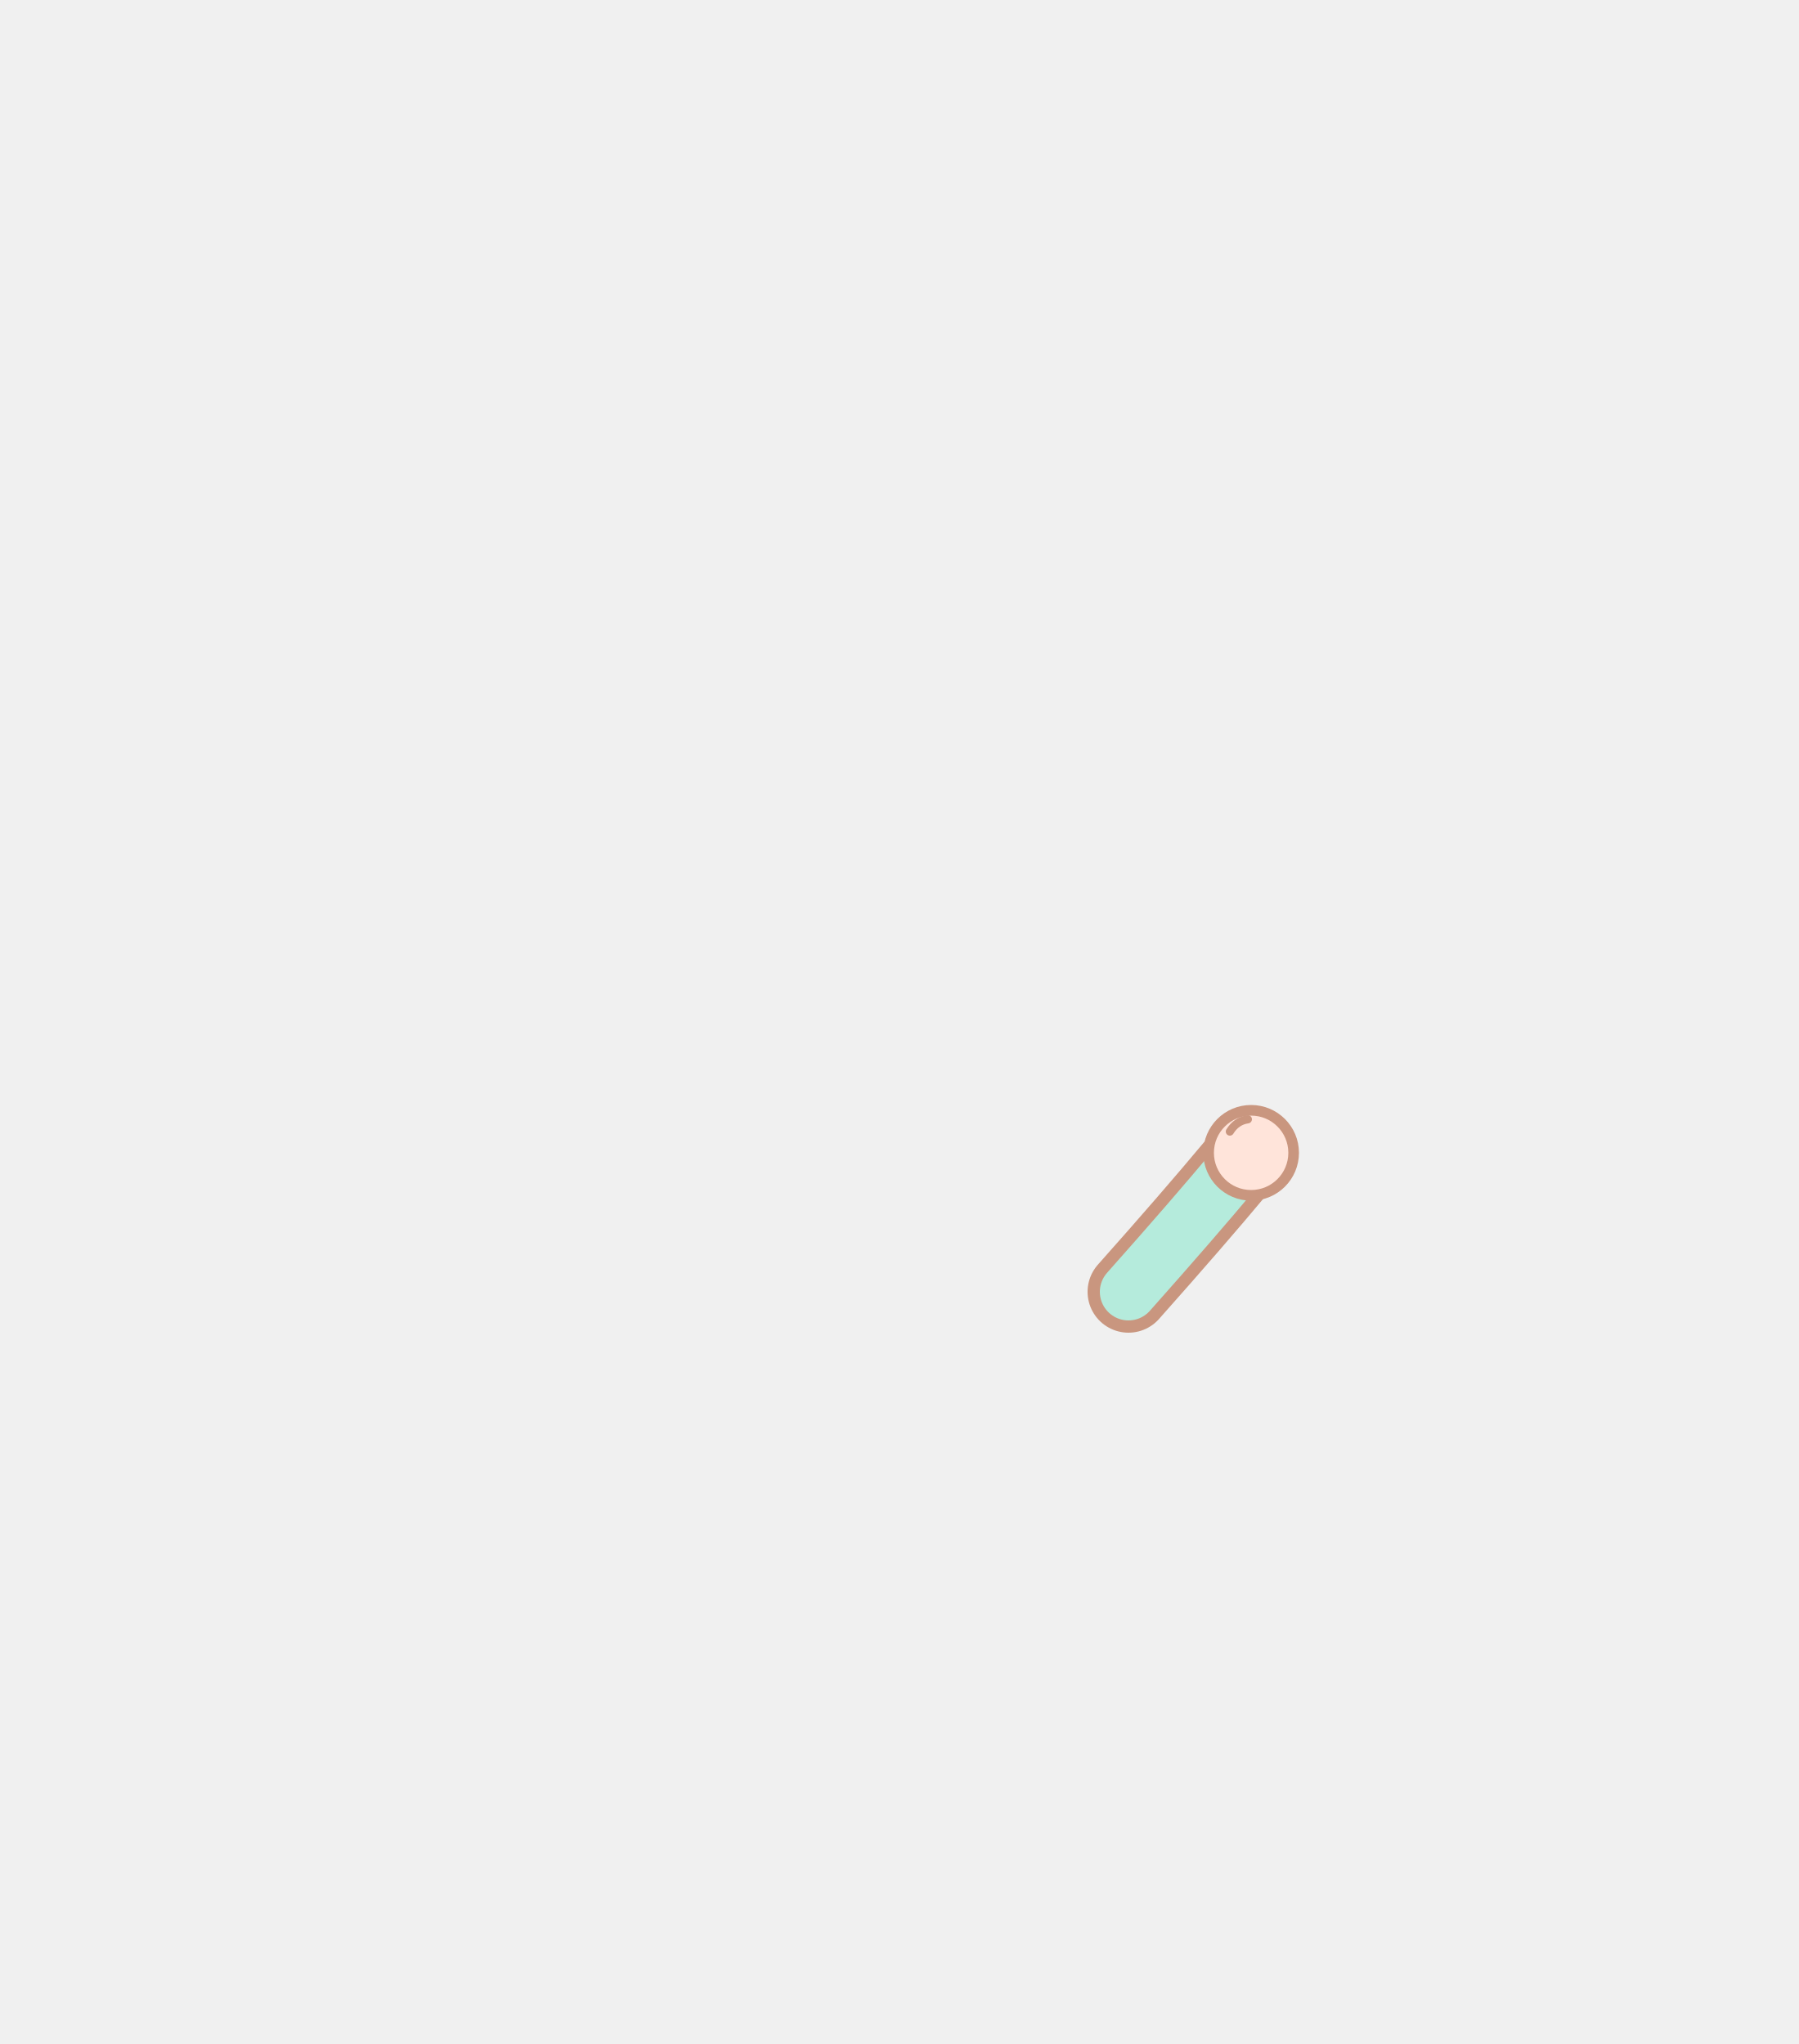
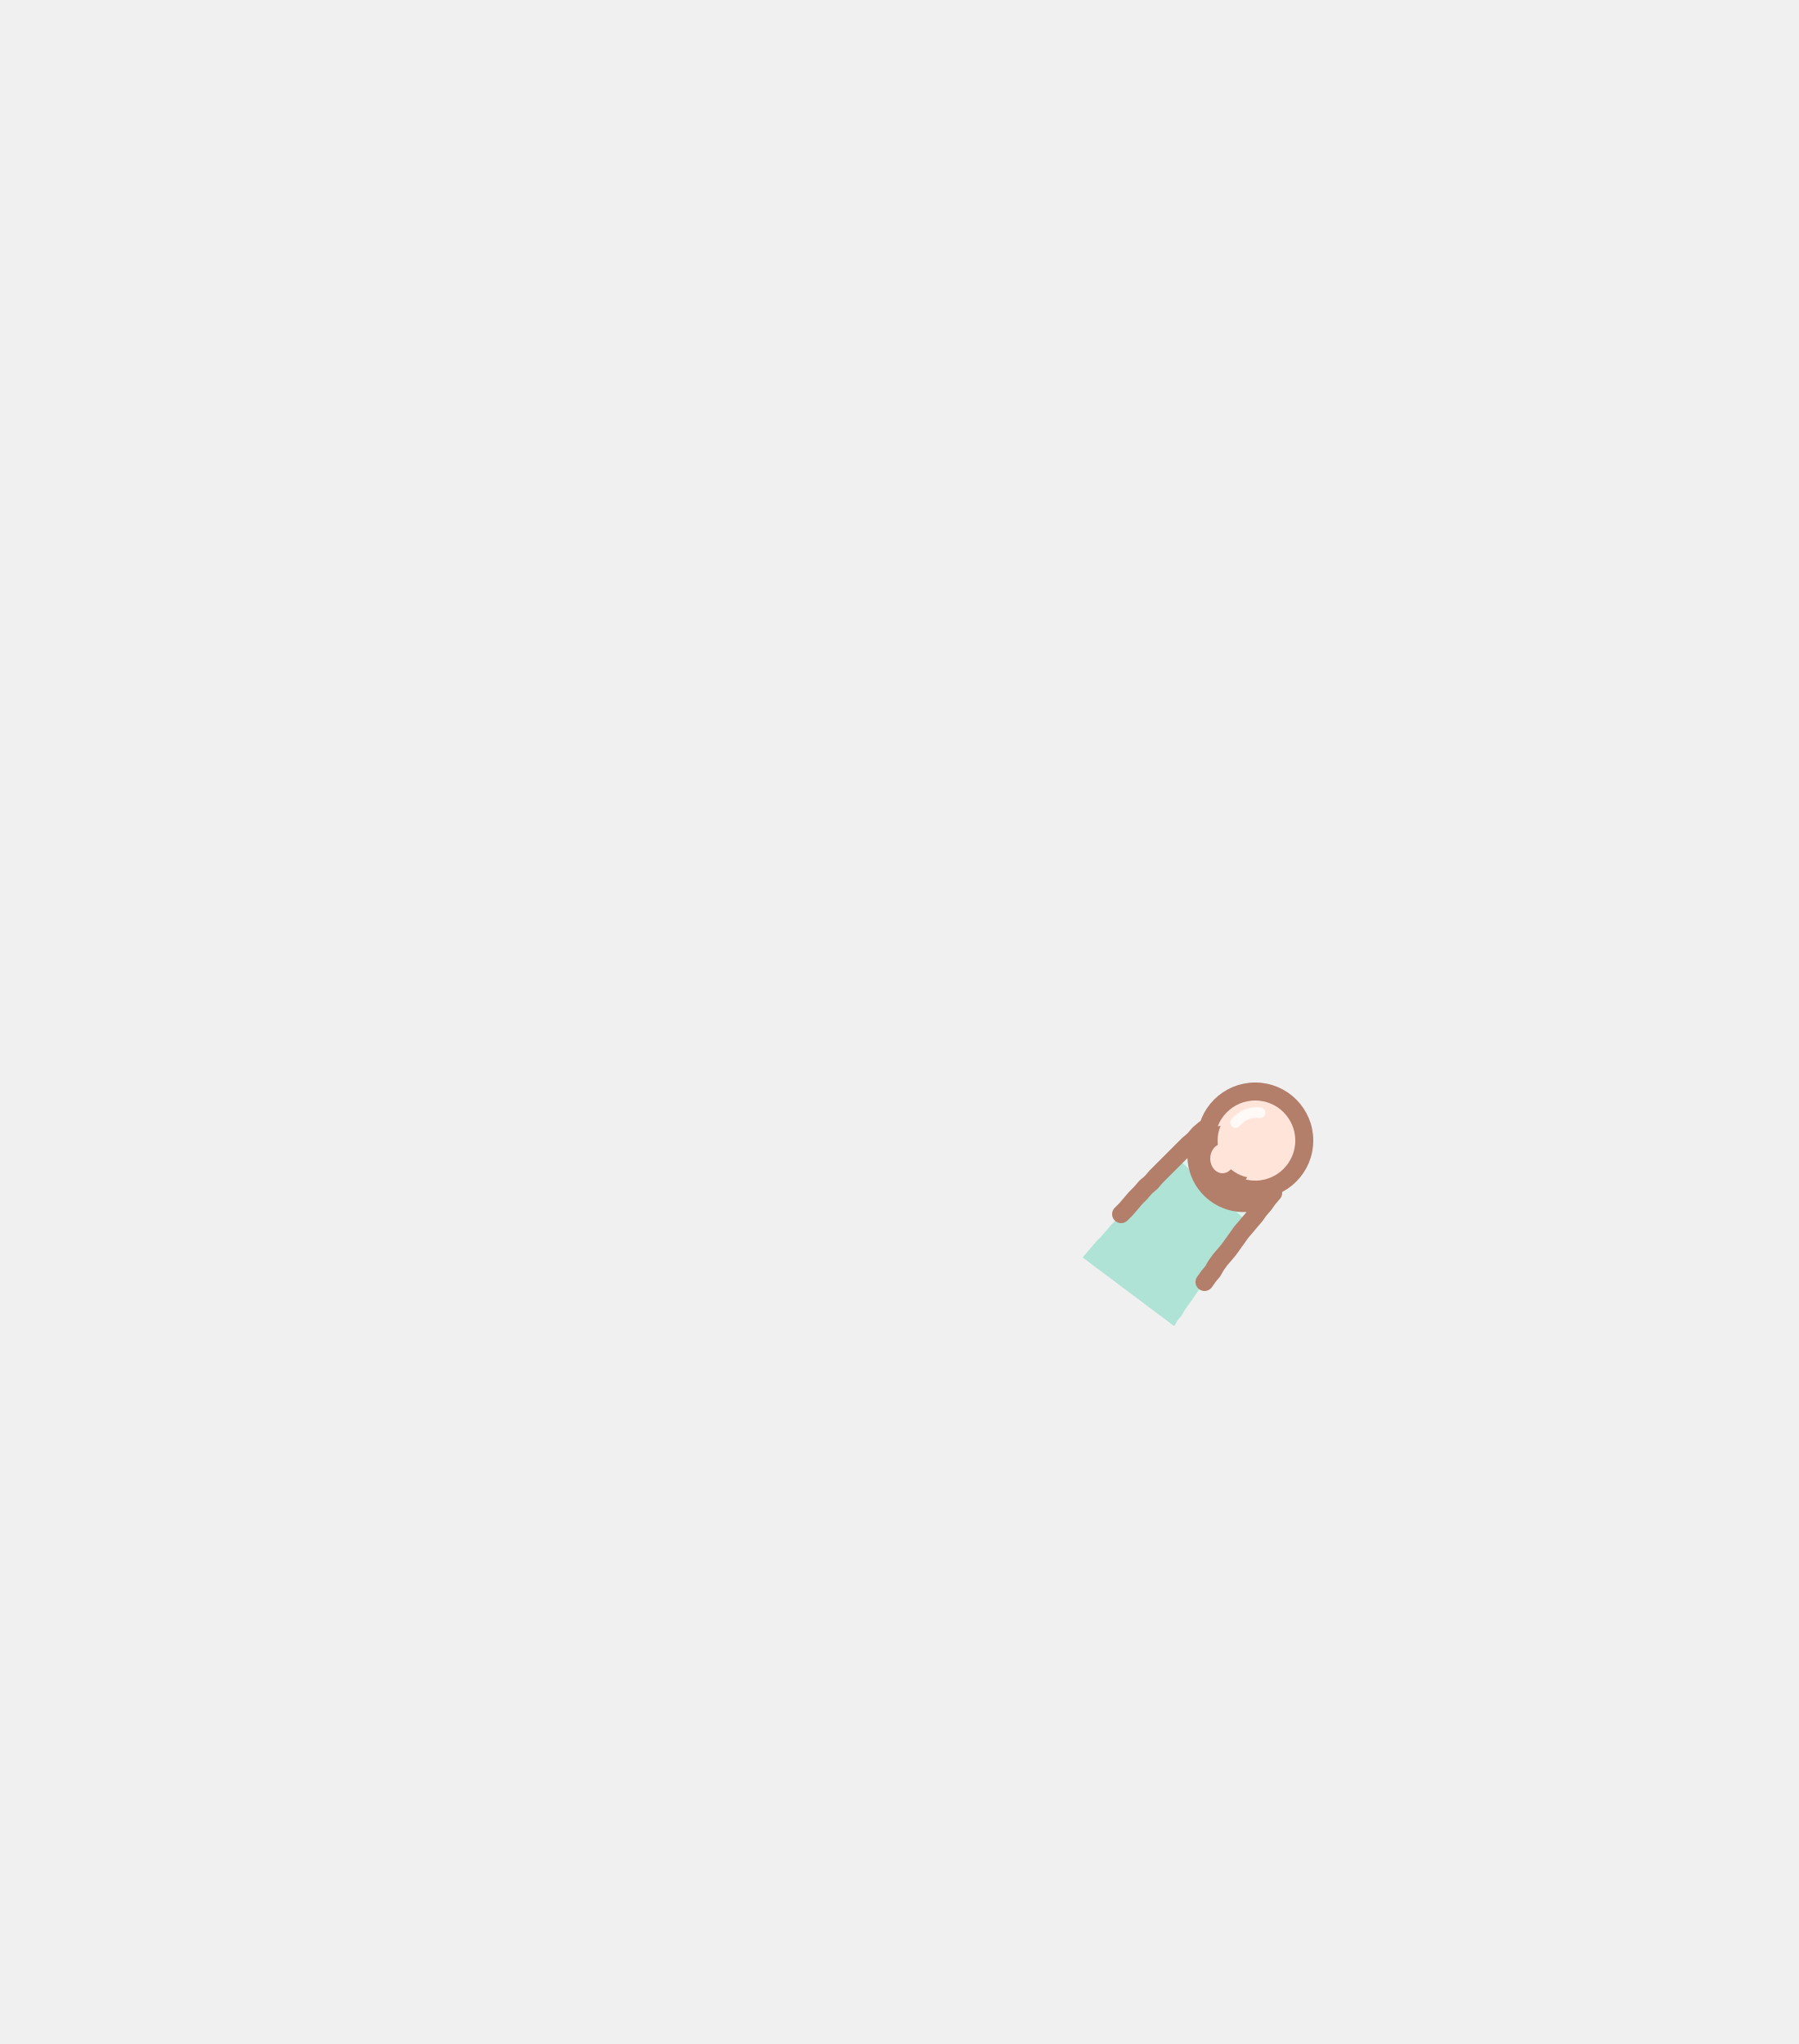
<svg xmlns="http://www.w3.org/2000/svg" viewBox="0 0 220 250" fill="none">
-   <path d="M138 158 Q146 149 151 143" stroke="#C9967F" stroke-width="10" stroke-linecap="round" />
-   <path d="M138 158 Q146 149 151 143" stroke="#B5EBDC" stroke-width="7" stroke-linecap="round" />
-   <circle cx="153" cy="141" r="5.2" fill="#FFE4DA" stroke="#C9967F" stroke-width="1.3" />
-   <path d="M150.4 138.4 q0.8 -1.3 2.2 -1.5" stroke="#C9967F" stroke-width="1" stroke-linecap="round" />
+   <path d="M143.6 162.2 L144.0 161.5 L144.5 160.9 L144.9 160.2 L145.4 159.5 L145.9 158.8 L146.3 158.2 L146.8 157.5 L147.3 156.8 L147.8 156.1 L148.3 155.5 L148.7 154.8 L149.2 154.1 L149.8 153.4 L150.3 152.8 L150.8 152.1 L151.3 151.4 L151.8 150.7 L152.4 150.0 L152.9 149.4 L153.5 148.7 L154.0 148.0 L154.6 147.3 L155.1 146.6 L155.7 145.9 A5.8 5.8 0 0 1 147.3 138.1 L147.3 138.1 L146.6 138.7 L146.0 139.4 L145.3 140.0 L144.6 140.7 L144.0 141.3 L143.3 142.0 L142.7 142.6 L142.0 143.3 L141.4 143.9 L140.8 144.6 L140.1 145.2 L139.5 145.9 L138.9 146.5 L138.3 147.2 L137.7 147.9 L137.1 148.5 L136.5 149.2 L135.9 149.8 L135.3 150.5 L134.7 151.2 L134.1 151.8 L133.5 152.5 L133.0 153.1 L132.4 153.8 Z" fill="#AEE3D5" />
+   <path d="M152.5 149.4 L153.0 148.9 L153.4 148.5 L153.8 148.0 L154.2 147.6 L154.6 147.1 L155.0 146.7 L155.3 146.3 L155.7 145.9 A5.8 5.8 0 0 1 147.3 138.1 L147.3 138.1 L146.9 138.5 L146.5 138.9 L146.1 139.4 L145.7 139.8 L145.3 140.2 L144.9 140.7 L144.5 141.2 L144.0 141.7 Z" fill="#DDF4EE" />
+   <path d="M147.3 156.8 L147.8 156.1 L148.3 155.5 L148.7 154.8 L149.2 154.1 L149.8 153.4 L150.3 152.8 L150.8 152.1 L151.3 151.4 L151.8 150.7 L152.4 150.0 L152.9 149.4 L153.5 148.7 L154.0 148.0 L154.6 147.3 L155.1 146.6 L155.7 145.9 A5.8 5.8 0 0 1 147.3 138.1 L147.3 138.1 L146.6 138.7 L146.0 139.4 L145.3 140.0 L144.6 140.7 L144.0 141.3 L143.3 142.0 L142.7 142.6 L142.0 143.3 L141.4 143.9 L140.8 144.6 L140.1 145.2 L139.5 145.9 L138.9 146.5 L138.3 147.2 L137.7 147.9 L137.1 148.5" stroke="#B37E6A" stroke-width="2.2" stroke-linejoin="round" stroke-linecap="round" />
+   <circle cx="153.5" cy="139.5" r="6" fill="#FFE4DA" stroke="#B37E6A" stroke-width="2.2" stroke-linejoin="round" stroke-linecap="round" />
+   <ellipse cx="149.5" cy="141.7" rx="2.6" ry="2.9" fill="#FFE4DA" stroke="#B37E6A" stroke-width="2.2" stroke-linejoin="round" stroke-linecap="round" />
+   <circle cx="153.5" cy="139.5" r="4.6" fill="#FFE4DA" />
+   <path d="M151.1 137.3 q1.2 -1.4 3 -1.2" stroke="#fff" stroke-width="1.3" stroke-linecap="round" opacity="0.8" />
</svg>
